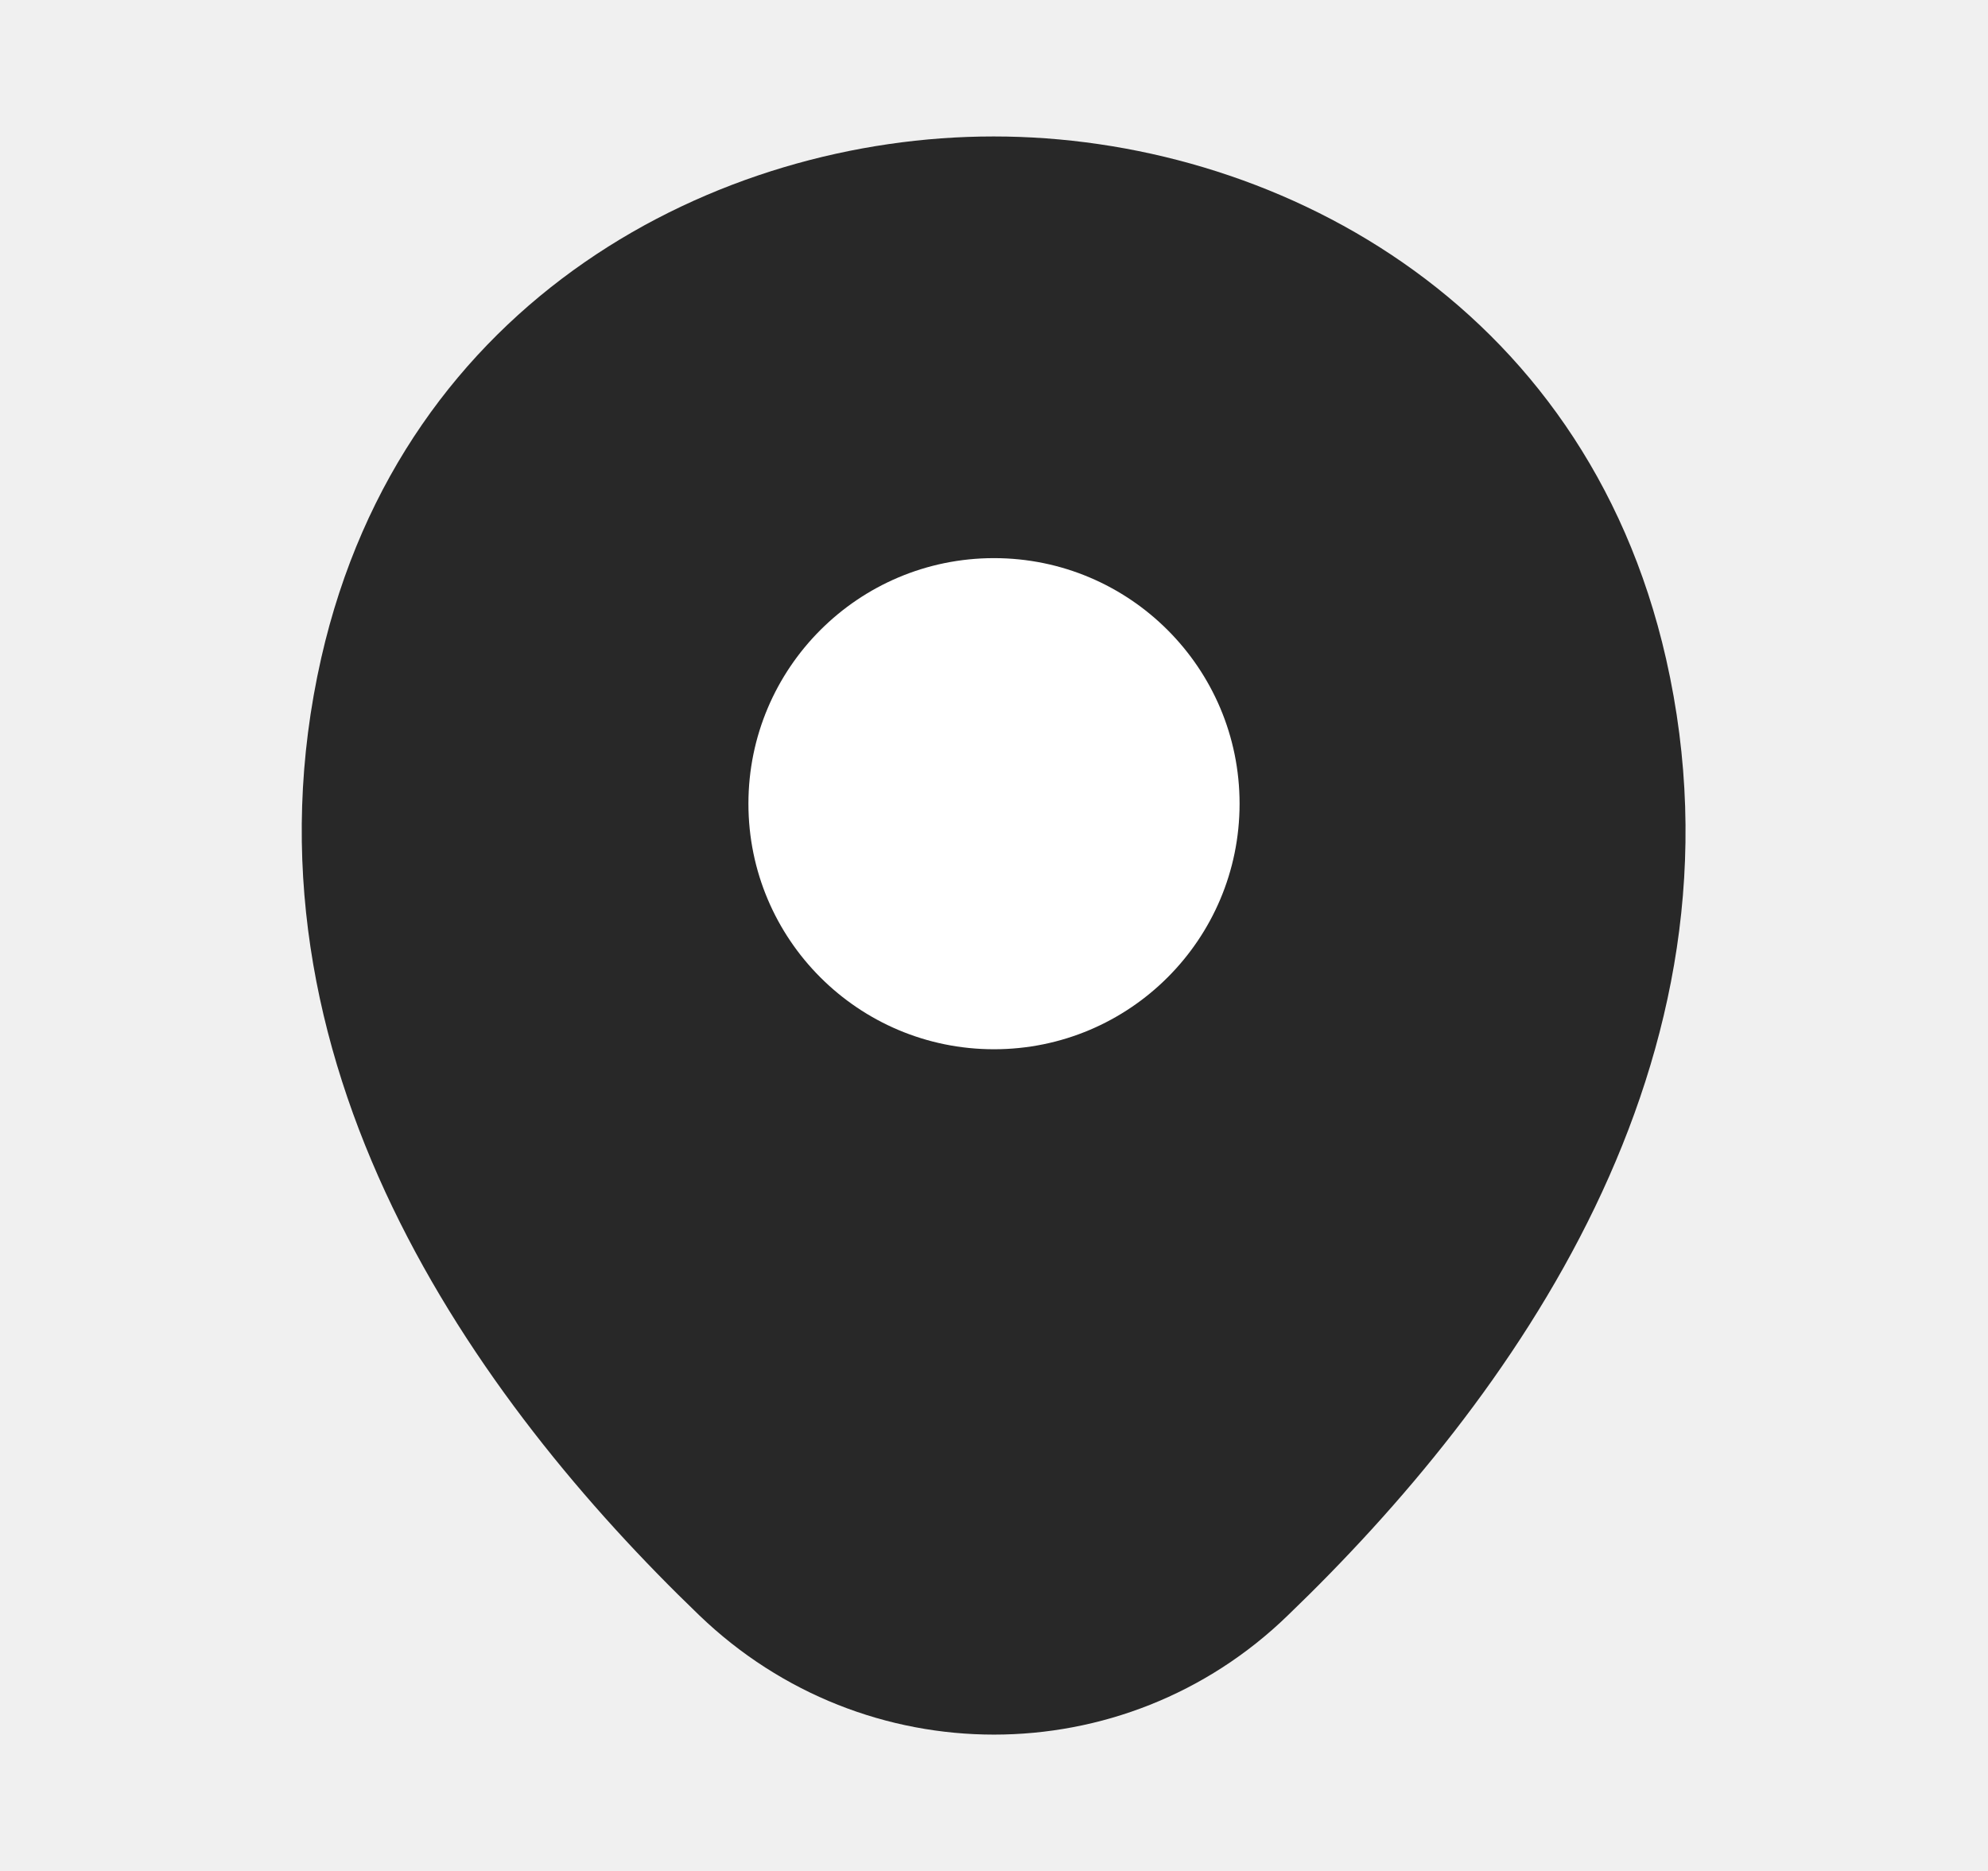
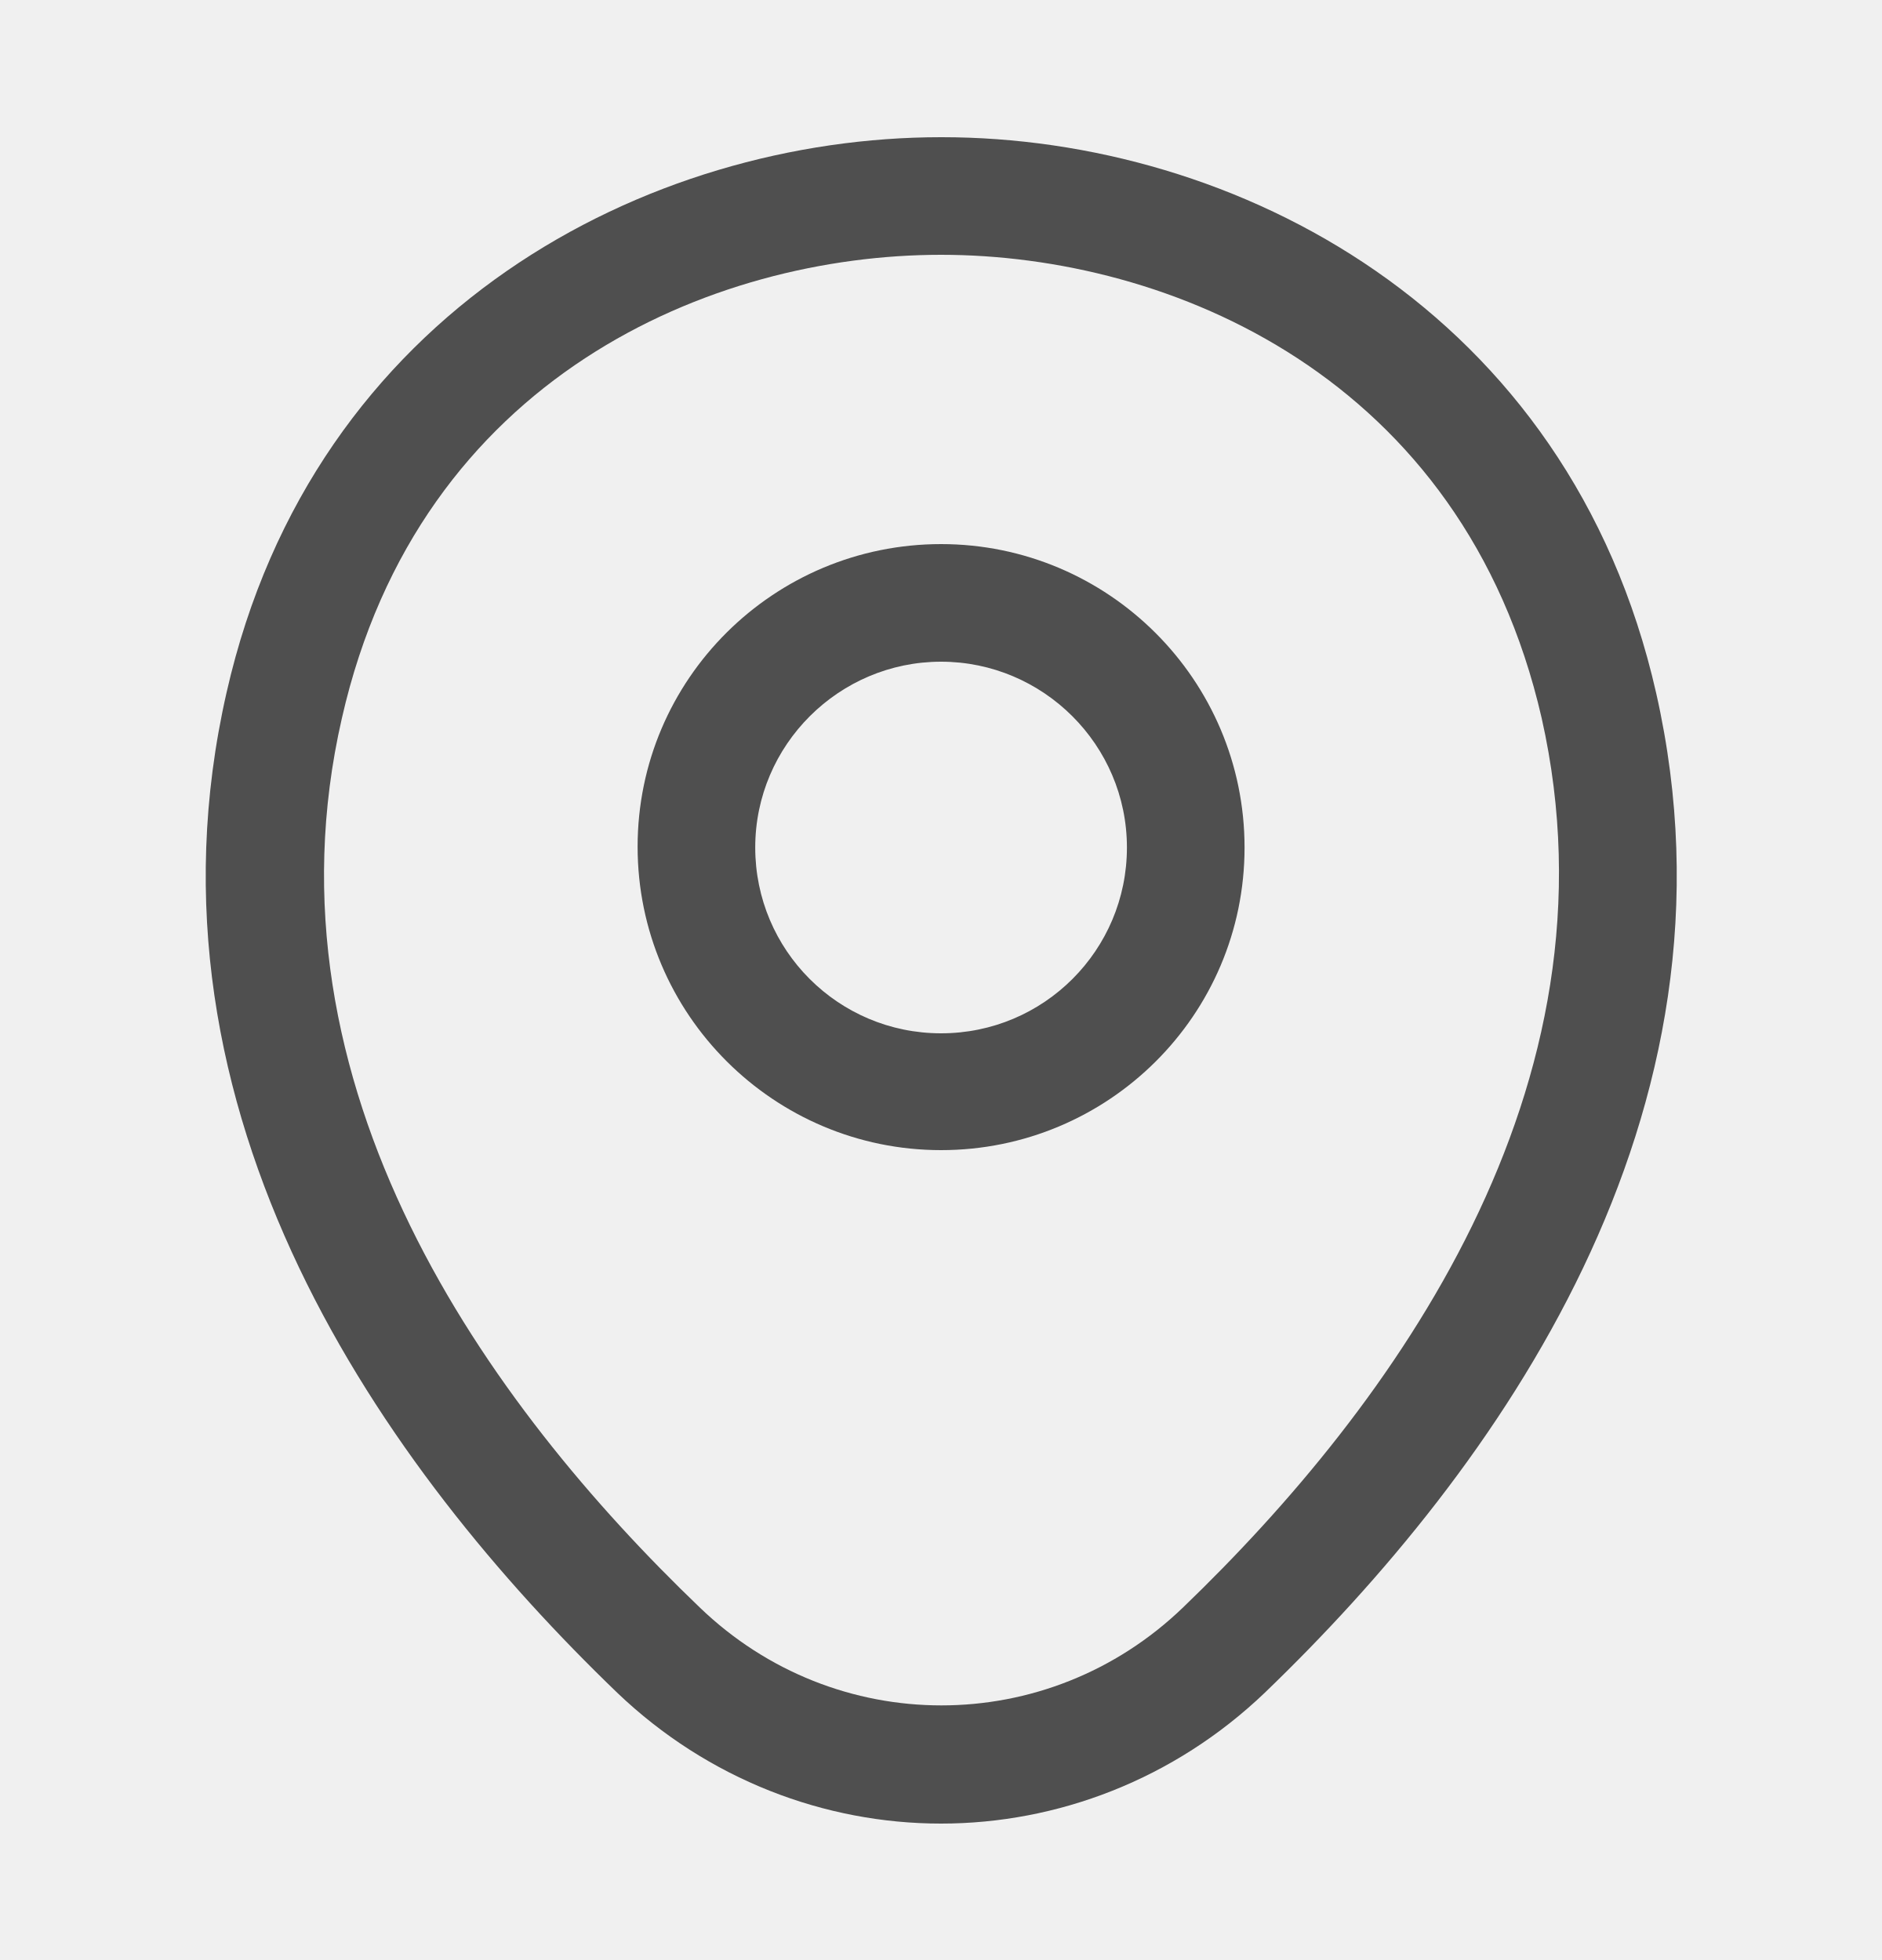
- <svg xmlns="http://www.w3.org/2000/svg" width="17" height="16" viewBox="0 0 17 16" fill="none">
-   <path d="M14.247 5.634C13.547 2.554 10.86 1.167 8.5 1.167C8.5 1.167 8.5 1.167 8.493 1.167C6.14 1.167 3.447 2.547 2.747 5.627C1.967 9.067 4.073 11.98 5.98 13.814C6.687 14.494 7.593 14.834 8.5 14.834C9.407 14.834 10.313 14.494 11.013 13.814C12.92 11.98 15.027 9.074 14.247 5.634Z" fill="#282828" />
-   <path d="M8.5 8.973C9.66 8.973 10.6 8.033 10.6 6.873C10.6 5.714 9.66 4.773 8.5 4.773C7.34 4.773 6.4 5.714 6.4 6.873C6.4 8.033 7.34 8.973 8.5 8.973Z" fill="white" />
+ <svg xmlns="http://www.w3.org/2000/svg" width="24" height="25" viewBox="0 0 24 25" fill="none">
+   <path d="M12.001 14.67C9.871 14.67 8.131 12.94 8.131 10.8C8.131 8.66 9.871 6.94 12.001 6.94C14.131 6.94 15.871 8.67 15.871 10.81C15.871 12.95 14.131 14.67 12.001 14.67ZM12.001 8.44C10.701 8.44 9.631 9.5 9.631 10.81C9.631 12.12 10.691 13.18 12.001 13.18C13.311 13.18 14.371 12.12 14.371 10.81C14.371 9.5 13.301 8.44 12.001 8.44Z" fill="#4F4F4F" />
+   <path d="M12 23.26C10.52 23.26 9.03 22.7 7.87 21.59C4.92 18.75 1.66 14.22 2.89 8.83C4 3.94 8.27 1.75 12 1.75C12 1.75 12 1.75 12.01 1.75C15.74 1.75 20.01 3.94 21.12 8.84C22.34 14.23 19.08 18.75 16.13 21.59C14.97 22.7 13.48 23.26 12 23.26ZM12 3.25C9.09 3.25 5.35 4.8 4.36 9.16C3.28 13.87 6.24 17.93 8.92 20.5C10.65 22.17 13.36 22.17 15.09 20.5C17.76 17.93 20.72 13.87 19.66 9.16C18.66 4.8 14.91 3.25 12 3.25Z" fill="#4F4F4F" />
</svg>
